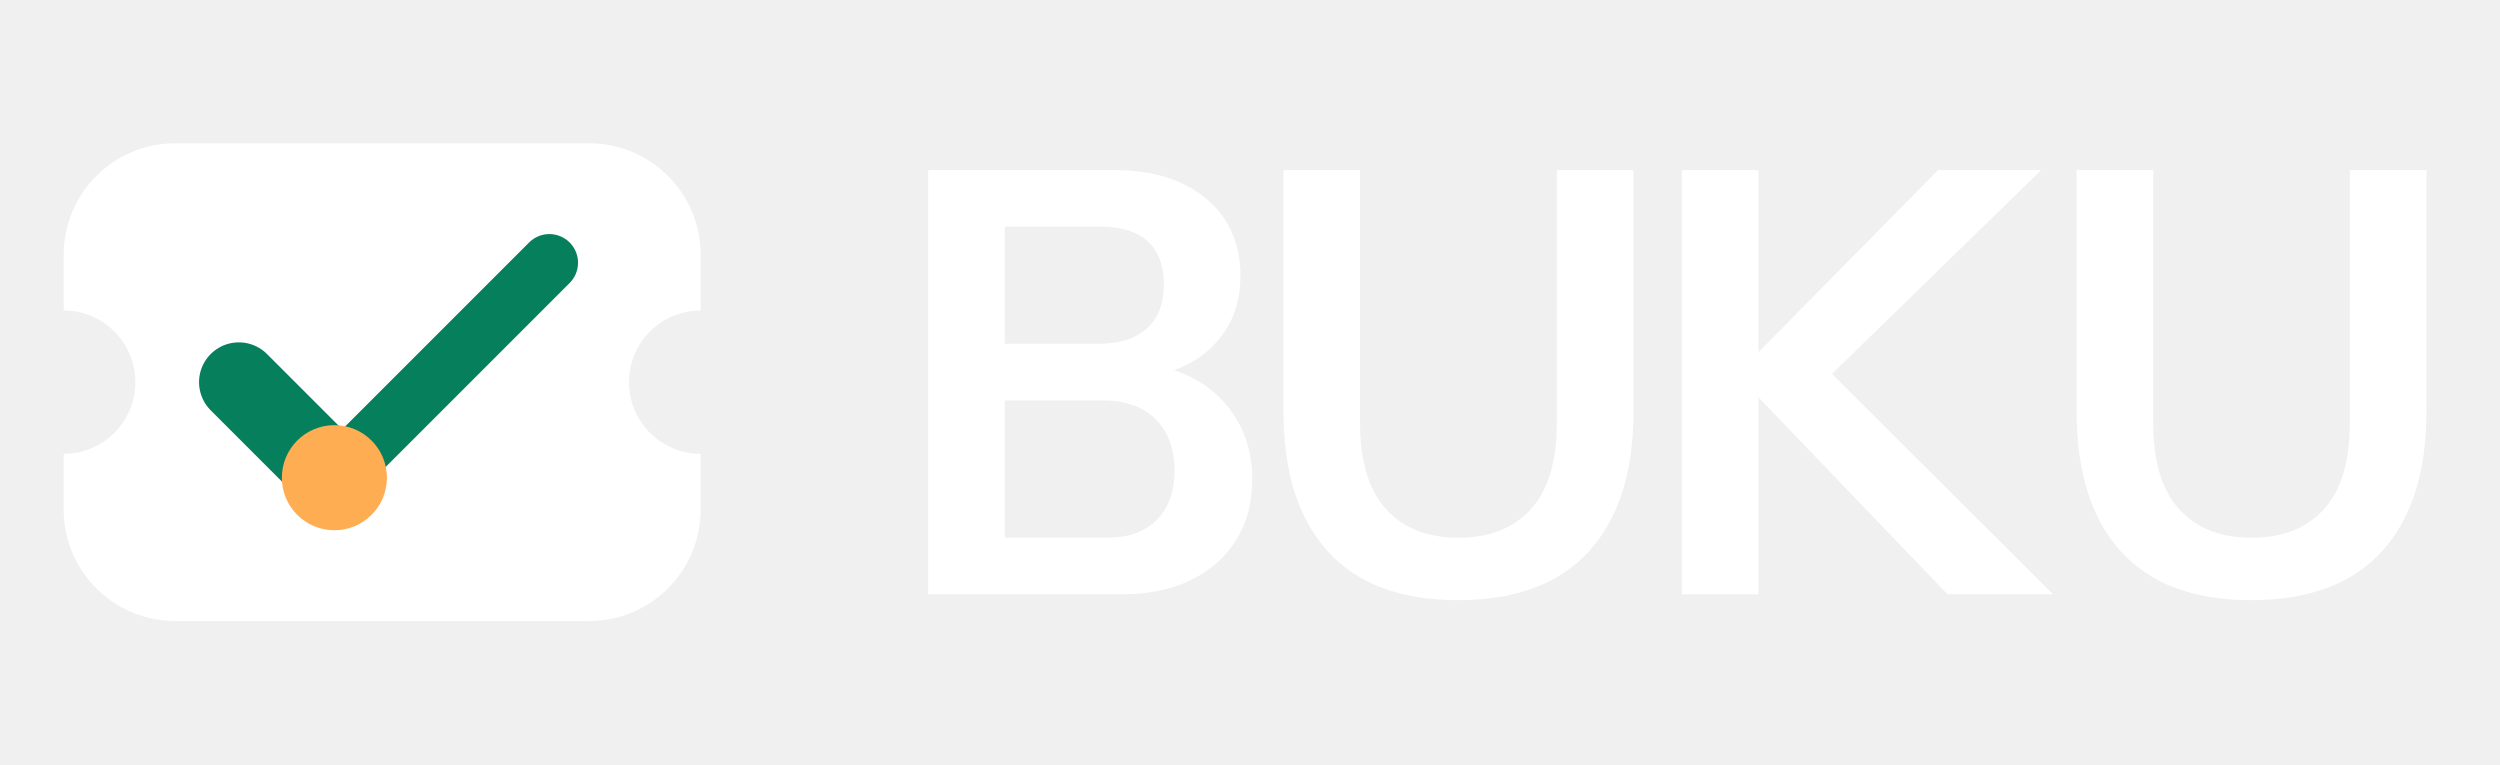
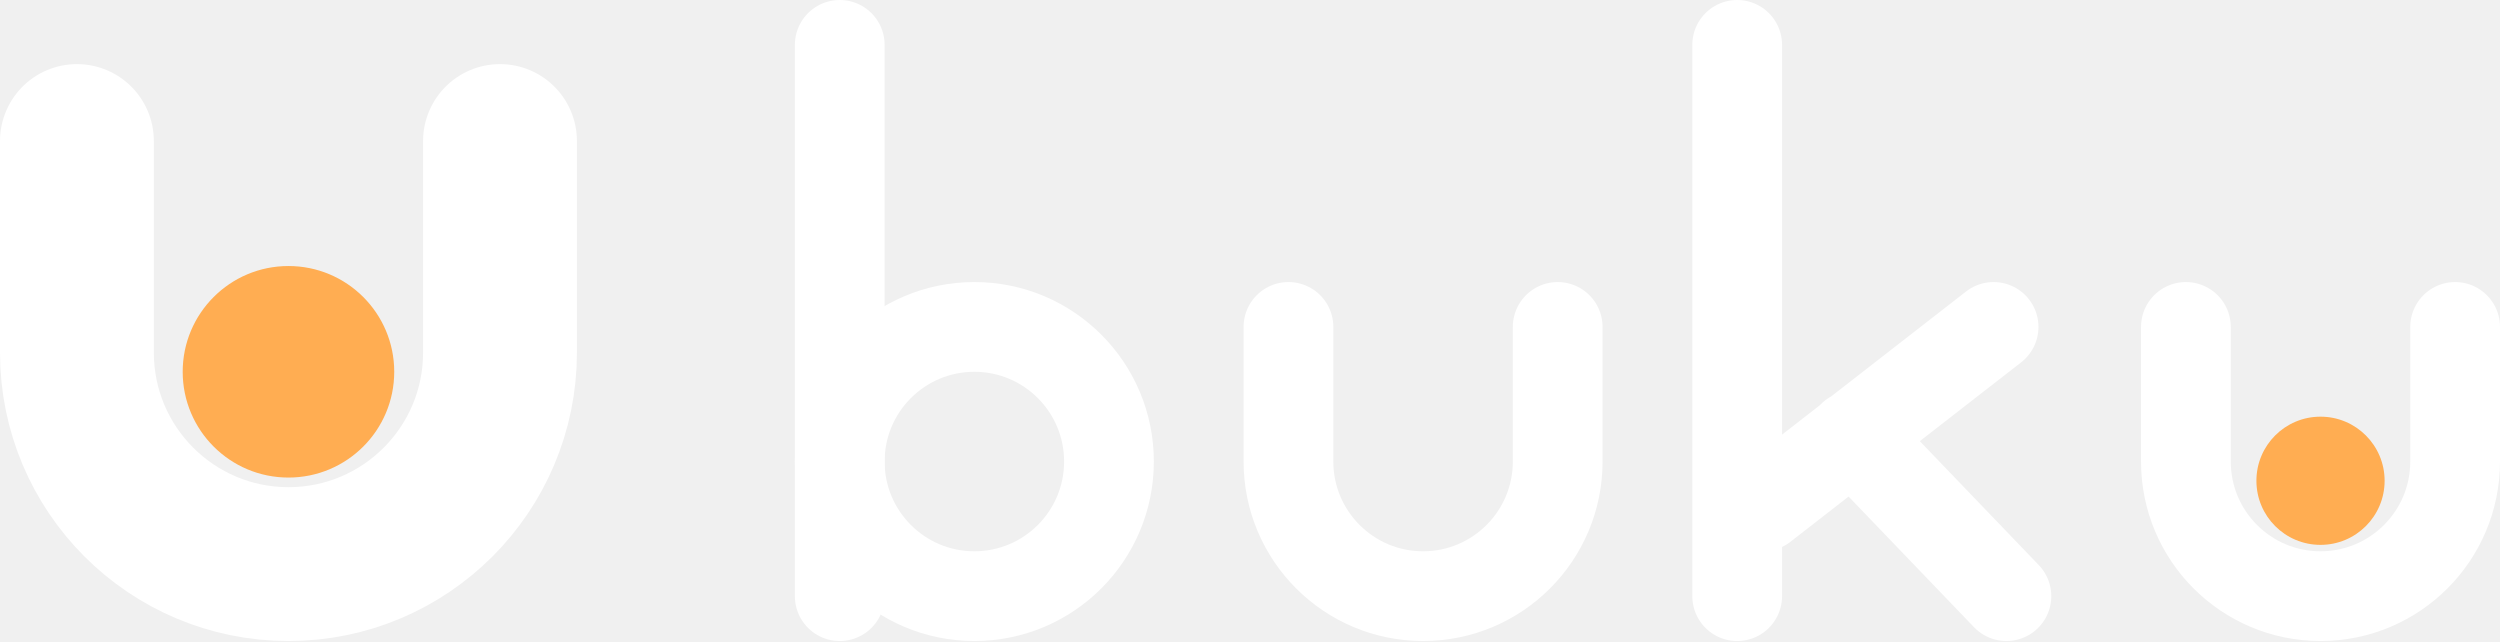
- <svg xmlns="http://www.w3.org/2000/svg" viewBox="0 0 157 48" role="img" aria-label="BUKU">
-   <path d="M11 9H37A7 7 0 0 1 44 16V19.5A4.5 4.5 0 0 0 44 28.5V32A7 7 0 0 1 37 39H11A7 7 0 0 1 4 32V28.5A4.5 4.5 0 0 0 4 19.5V16A7 7 0 0 1 11 9Z" fill="#FFFFFF" />
-   <path d="M15 24L21 30" stroke="#067F5D" stroke-width="5" stroke-linecap="round" />
-   <path d="M21 30L34.5 16.5" stroke="#067F5D" stroke-width="3.6" stroke-linecap="round" />
-   <circle cx="21" cy="30" r="3.3" fill="#FFAD52" />
-   <path d="M70.47 37.32L62.07 37.32L62.07 33.77L69.50 33.77Q71.54 33.77 72.65 32.64Q73.76 31.51 73.76 29.55L73.76 29.55Q73.76 27.52 72.58 26.33Q71.39 25.15 69.28 25.15L69.28 25.15L62.07 25.15L62.07 21.59L68.95 21.59Q70.95 21.59 72.02 20.63Q73.09 19.67 73.09 17.86L73.09 17.86Q73.09 16.08 72.08 15.16Q71.06 14.23 69.10 14.23L69.10 14.23L62.07 14.23L62.07 10.68L69.99 10.68Q73.58 10.68 75.74 12.47Q77.90 14.27 77.90 17.34L77.90 17.34Q77.90 19.26 77.00 20.69Q76.09 22.11 74.57 22.89Q73.06 23.67 71.13 23.67L71.13 23.67L71.32 22.89Q73.35 22.89 75.02 23.80Q76.68 24.70 77.66 26.33Q78.64 27.96 78.64 30.11L78.64 30.11Q78.64 32.29 77.63 33.92Q76.61 35.54 74.78 36.43Q72.95 37.32 70.47 37.32L70.47 37.32ZM63.10 37.32L58.29 37.32L58.29 10.68L63.10 10.68L63.10 37.32ZM91.56 37.69L91.56 37.69Q86.15 37.69 83.38 34.62Q80.60 31.55 80.60 25.81L80.60 25.81L80.60 10.68L85.41 10.68L85.41 26.52Q85.41 30.18 87.04 31.97Q88.67 33.77 91.59 33.77L91.59 33.77Q94.52 33.77 96.14 31.97Q97.77 30.18 97.77 26.55L97.77 26.55L97.77 10.68L102.58 10.68L102.58 25.85Q102.58 31.55 99.79 34.62Q97.00 37.69 91.56 37.69ZM110.43 37.32L105.62 37.32L105.62 10.68L110.43 10.68L110.43 37.32ZM115.05 23.48L109.09 23.48L121.71 10.68L128.19 10.68L115.05 23.48ZM128.93 37.32L122.30 37.32L109.02 23.48L115.05 23.48L128.93 37.32ZM141.36 37.69L141.36 37.69Q135.96 37.69 133.18 34.62Q130.41 31.55 130.41 25.81L130.41 25.81L130.41 10.68L135.22 10.68L135.22 26.52Q135.22 30.18 136.84 31.97Q138.47 33.77 141.40 33.77L141.40 33.77Q144.32 33.77 145.95 31.97Q147.57 30.18 147.57 26.55L147.57 26.55L147.57 10.68L152.38 10.68L152.38 25.85Q152.38 31.55 149.59 34.62Q146.80 37.69 141.36 37.69Z" fill="#FFFFFF" />
+ <svg xmlns="http://www.w3.org/2000/svg" viewBox="0 0 390 100" role="img" aria-label="buku">
+   <g transform="translate(0 10) scale(1.5)">
+     <path d="M8 8V30A22 22 0 0 0 52 30V8" fill="none" stroke="#FFFFFF" stroke-width="16" stroke-linecap="round" />
+     <circle cx="30" cy="32" r="11" fill="#FFAD52" />
+   </g>
+   <g transform="translate(124 0)">
+     <g fill="none" stroke="#FFFFFF" stroke-width="14" stroke-linecap="round" stroke-linejoin="round">
+       <path d="M7 7V93" />
+       <circle cx="28" cy="72" r="21" />
+       <path d="M77 51V72A21 21 0 0 0 119 72V51" />
+       <path d="M147 7V93M187 51L151 79M165 68L189 93" />
+       <path d="M217 51V72A21 21 0 0 0 259 72V51" />
+     </g>
+     <circle cx="238" cy="75" r="10" fill="#FFAD52" />
+   </g>
</svg>
